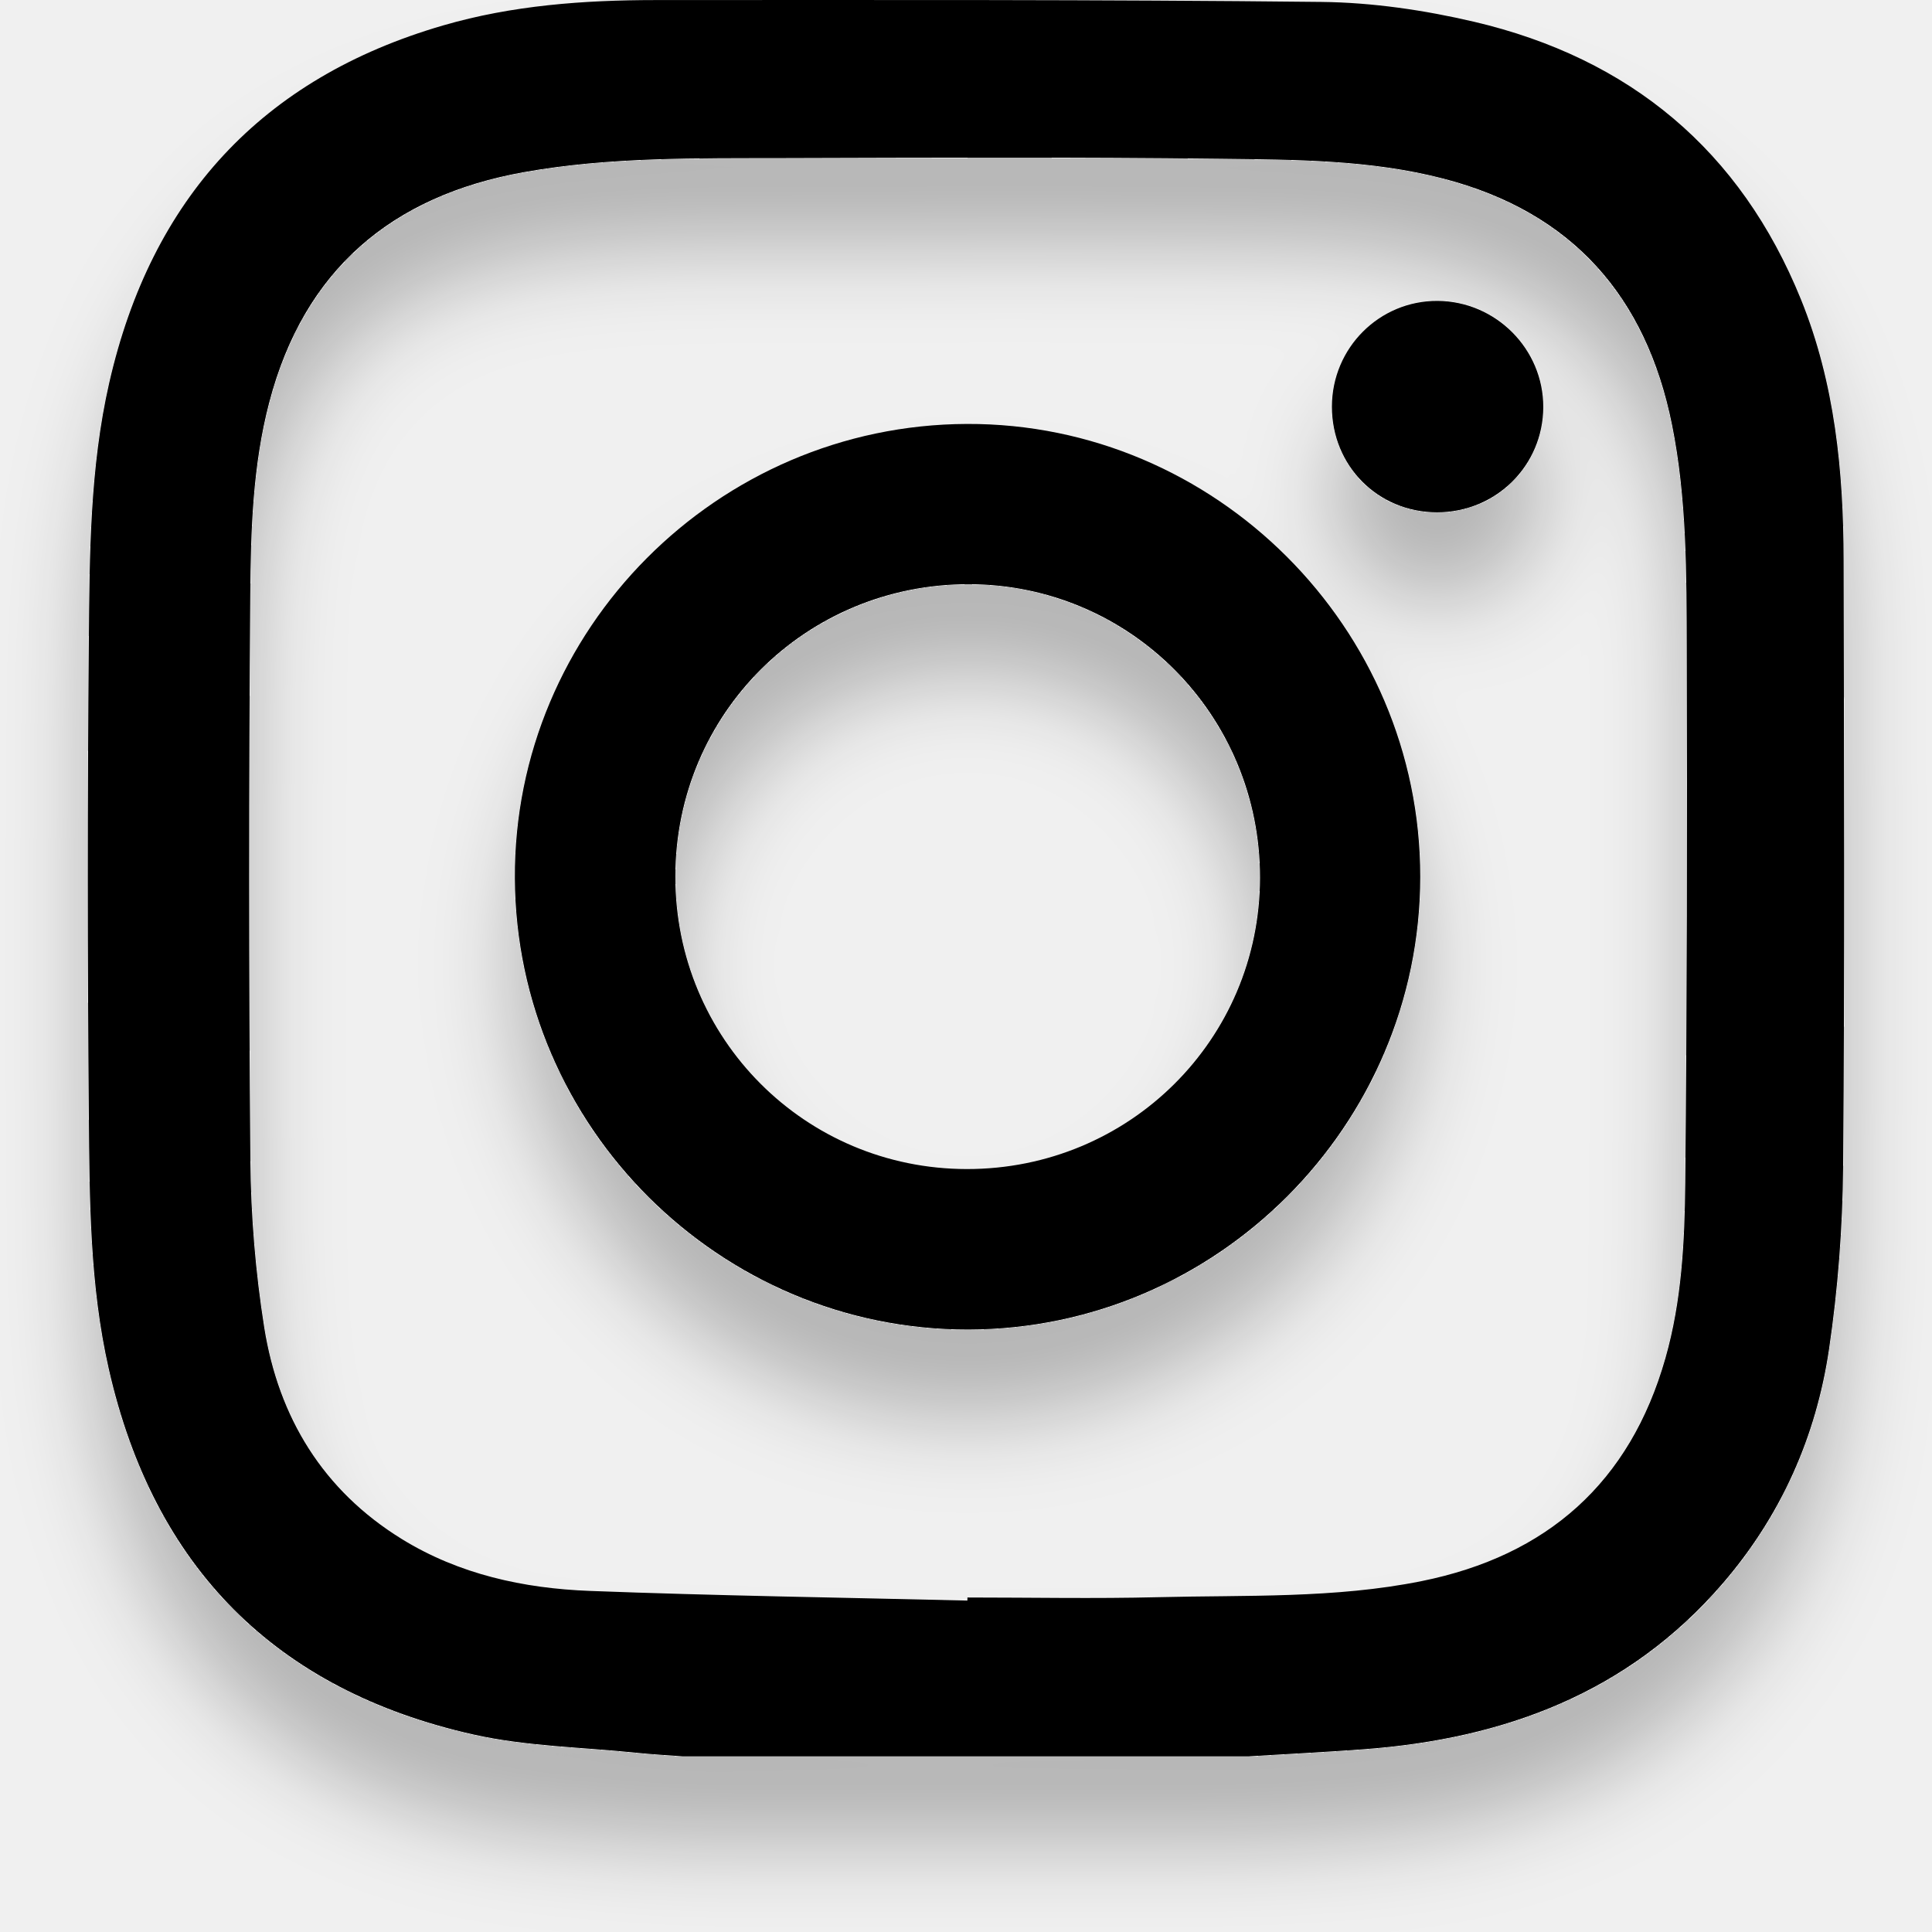
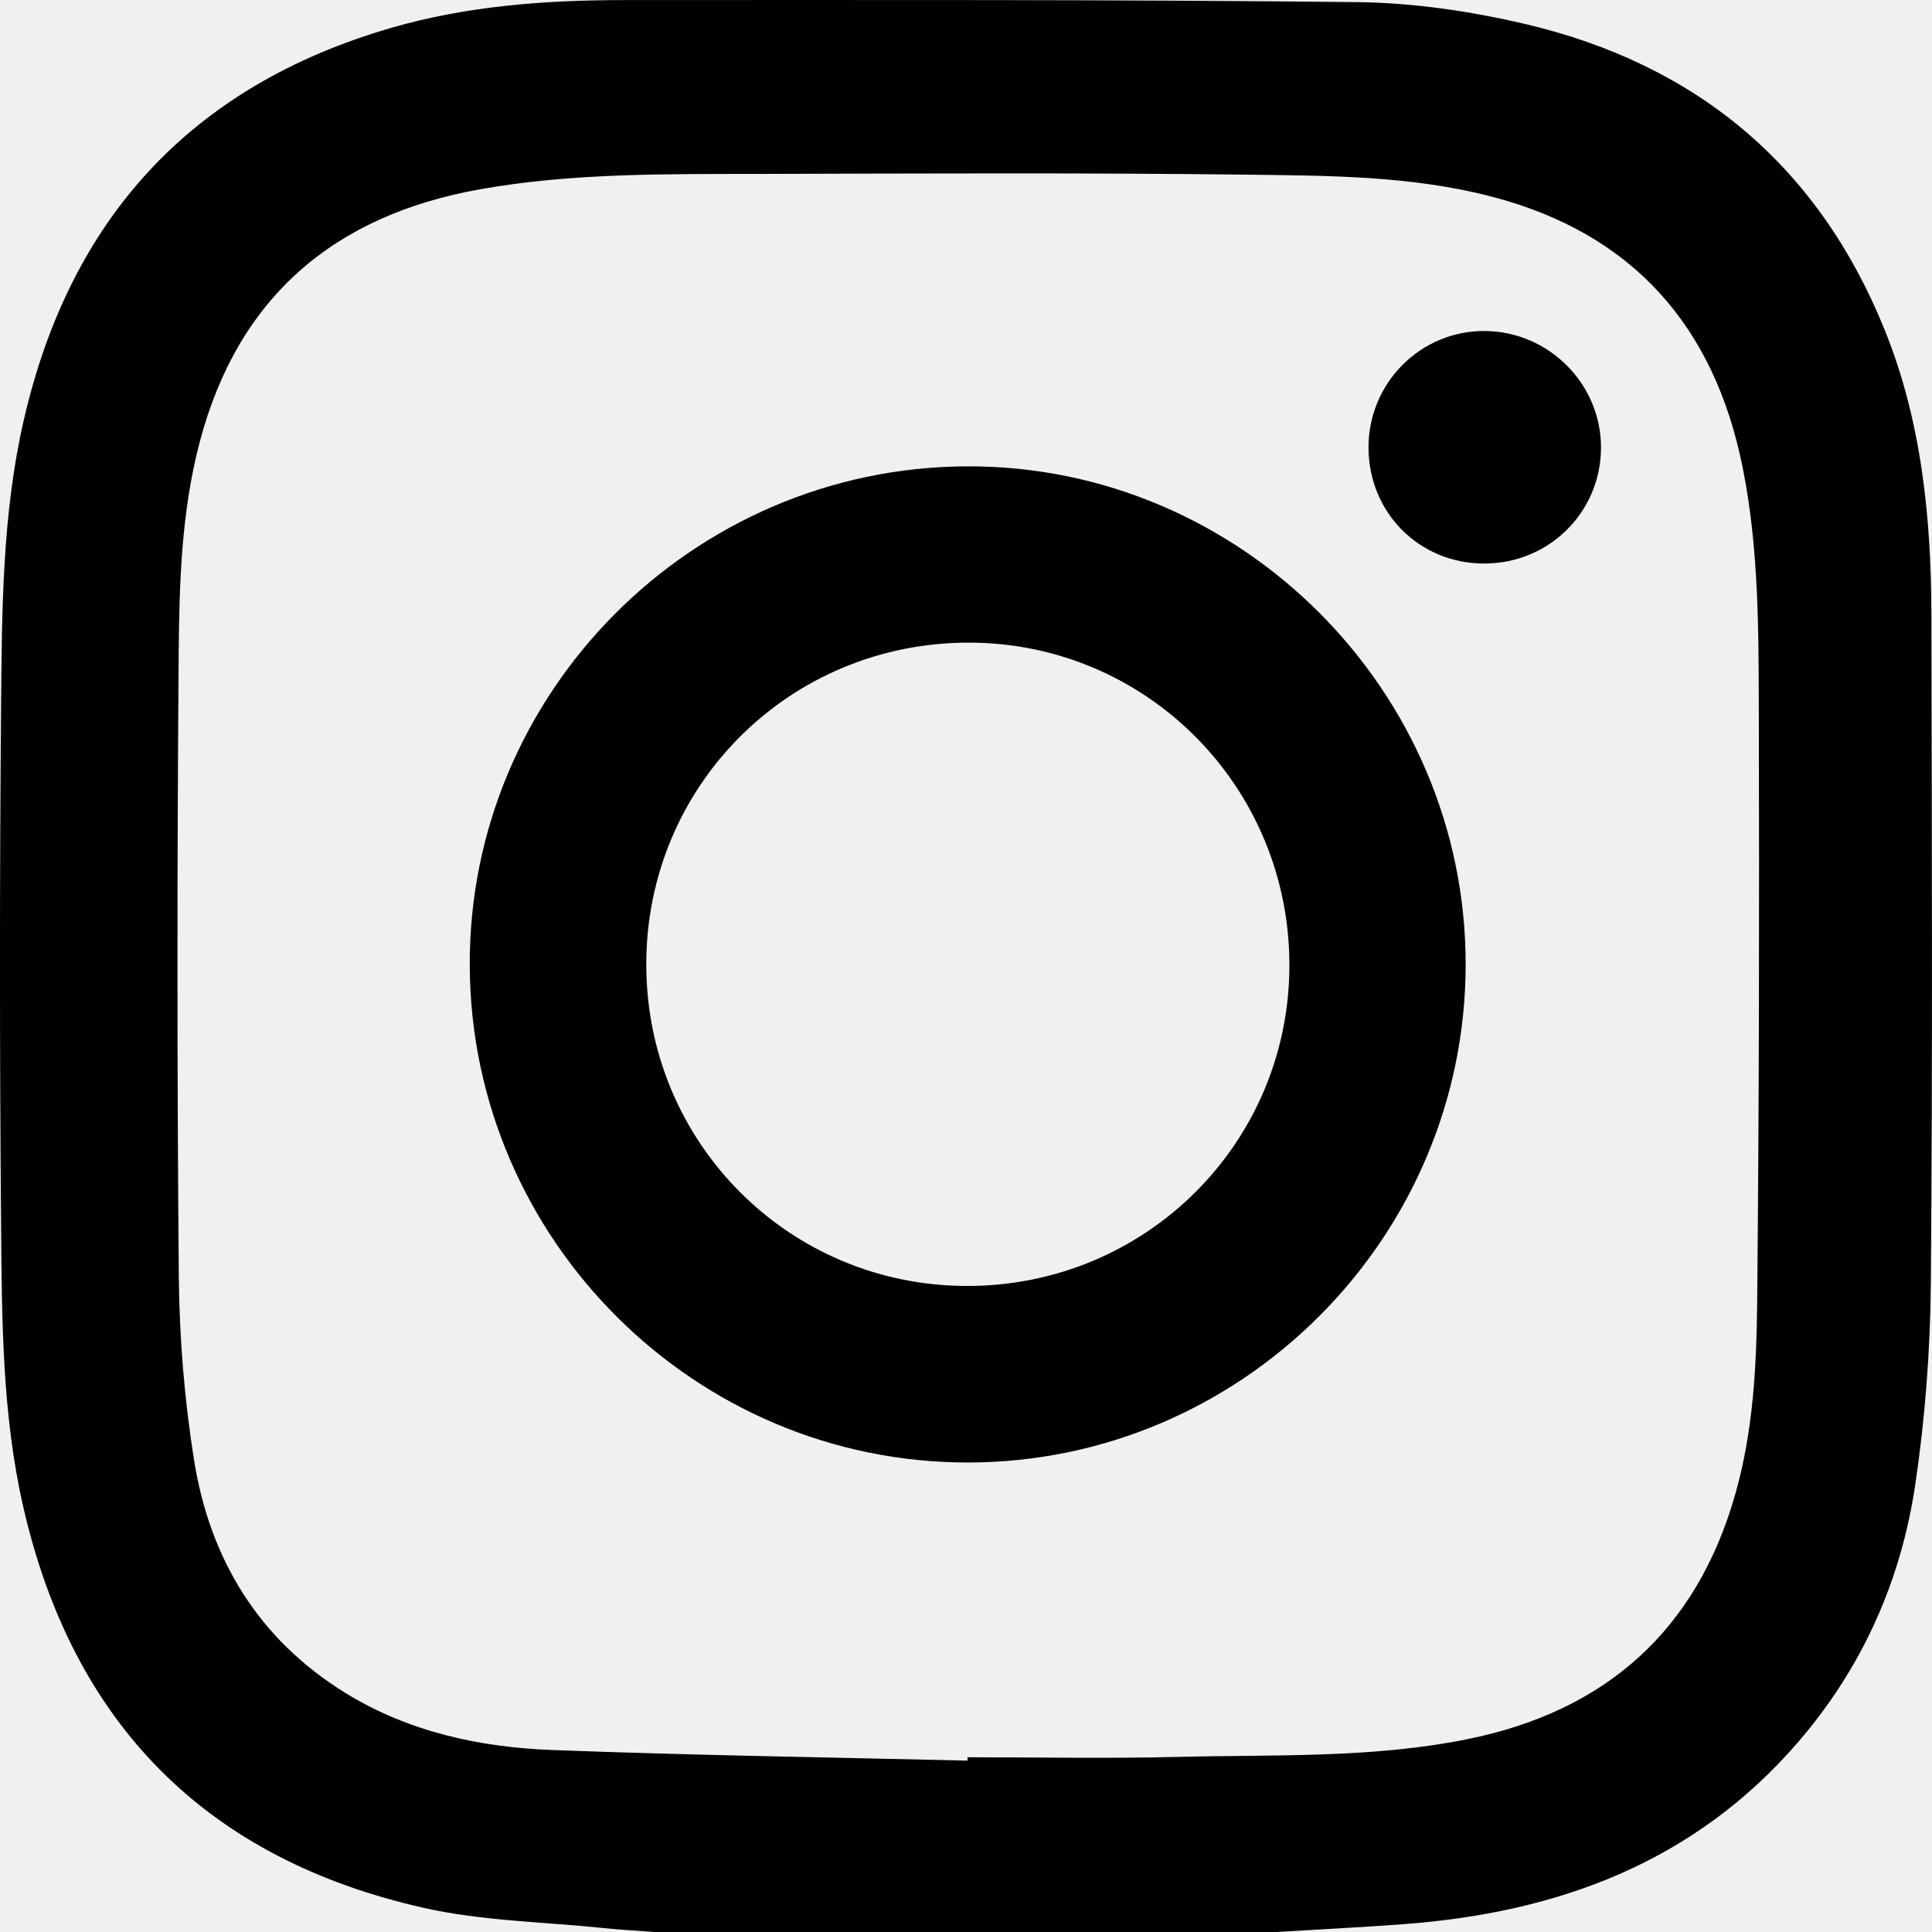
- <svg xmlns="http://www.w3.org/2000/svg" width="88" height="88" viewBox="0 0 88 88" fill="none">
-   <g clipPath="url(#clip0_422_291)" filter="url(#filter0_d_422_291)">
-     <path d="M56.911 80H31.093C30.394 79.947 29.693 79.909 28.996 79.837C26.515 79.579 23.981 79.546 21.562 79.004C12.557 76.984 7.007 71.385 4.957 62.364C4.088 58.547 4.079 54.651 4.046 50.774C3.985 43.577 3.983 36.377 4.046 29.18C4.08 25.249 4.094 21.299 4.975 17.436C6.885 9.065 11.903 3.565 20.187 1.157C23.337 0.241 26.589 0.005 29.85 0.003C39.965 0.002 50.079 -0.023 60.191 0.088C62.512 0.113 64.874 0.461 67.138 0.99C74.23 2.652 79.281 6.844 82.036 13.648C83.575 17.45 83.969 21.463 83.975 25.521C83.991 34.727 84.028 43.934 83.952 53.14C83.928 55.918 83.716 58.716 83.309 61.462C82.721 65.445 81.12 69.044 78.466 72.125C74.165 77.116 68.516 79.198 62.131 79.675C60.392 79.805 58.651 79.89 56.91 79.997L56.911 80ZM44.063 72.905L44.066 72.764C46.96 72.764 49.856 72.822 52.75 72.75C56.757 72.649 60.79 72.816 64.749 72.018C70.466 70.865 74.244 67.537 75.857 61.864C76.6 59.256 76.734 56.566 76.761 53.889C76.84 45.778 76.852 37.665 76.829 29.554C76.819 26.143 76.835 22.715 76.158 19.348C74.981 13.497 71.606 9.658 65.75 8.137C62.41 7.27 58.982 7.274 55.578 7.232C48.955 7.152 42.331 7.183 35.708 7.201C31.747 7.212 27.773 7.141 23.857 7.842C17.841 8.919 13.848 12.294 12.265 18.324C11.509 21.203 11.423 24.155 11.399 27.09C11.332 35.671 11.329 44.254 11.404 52.837C11.426 55.38 11.637 57.946 12.035 60.458C12.687 64.554 14.707 67.883 18.302 70.101C20.917 71.713 23.852 72.349 26.864 72.464C32.594 72.682 38.33 72.766 44.065 72.904L44.063 72.905Z" fill="black" />
-     <path d="M44.041 19.31C55.359 19.267 64.7 28.599 64.69 39.941C64.682 51.264 55.419 60.541 44.104 60.559C32.791 60.578 23.509 51.34 23.451 40.005C23.393 28.676 32.669 19.352 44.039 19.31H44.041ZM30.761 39.92C30.755 47.309 36.667 53.243 44.041 53.249C51.432 53.256 57.379 47.347 57.392 39.985C57.404 32.596 51.49 26.626 44.143 26.61C36.712 26.595 30.767 32.508 30.761 39.92Z" fill="black" />
-     <path d="M65.453 23.335C62.767 23.335 60.664 21.221 60.667 18.521C60.669 15.849 62.829 13.689 65.48 13.706C68.137 13.723 70.302 15.901 70.294 18.547C70.285 21.211 68.137 23.337 65.455 23.335H65.453Z" fill="black" />
+ <svg xmlns="http://www.w3.org/2000/svg" width="80" height="80" viewBox="0 0 80 80" fill="none">
+   <g clip-path="url(#clip0_1247_695)">
+     <path d="M52.911 80H27.092C26.393 79.947 25.693 79.909 24.996 79.837C22.515 79.579 19.98 79.546 17.562 79.004C8.557 76.984 3.007 71.385 0.956 62.364C0.088 58.547 0.079 54.651 0.046 50.774C-0.016 43.577 -0.017 36.377 0.046 29.18C0.08 25.249 0.094 21.299 0.975 17.436C2.885 9.065 7.903 3.565 16.187 1.157C19.337 0.241 22.589 0.005 25.85 0.003C35.964 0.002 46.079 -0.023 56.191 0.088C58.512 0.113 60.874 0.461 63.138 0.99C70.23 2.652 75.281 6.844 78.036 13.648C79.575 17.45 79.969 21.463 79.975 25.521C79.991 34.727 80.028 43.934 79.951 53.14C79.928 55.918 79.716 58.716 79.309 61.462C78.72 65.445 77.12 69.044 74.466 72.125C70.165 77.116 64.515 79.198 58.131 79.675C56.392 79.805 54.651 79.89 52.909 79.997L52.911 80ZM40.063 72.905L40.066 72.764C42.96 72.764 45.856 72.822 48.75 72.75C52.757 72.649 56.789 72.816 60.748 72.018C66.466 70.865 70.244 67.537 71.856 61.864C72.599 59.256 72.734 56.566 72.761 53.889C72.84 45.778 72.852 37.665 72.829 29.554C72.819 26.143 72.835 22.715 72.158 19.348C70.98 13.497 67.606 9.658 61.75 8.137C58.41 7.27 54.982 7.274 51.578 7.232C44.954 7.152 38.331 7.183 31.707 7.201C27.747 7.212 23.773 7.141 19.856 7.842C13.841 8.919 9.847 12.294 8.264 18.324C7.509 21.203 7.423 24.155 7.399 27.09C7.332 35.671 7.329 44.254 7.404 52.837C7.426 55.38 7.636 57.946 8.035 60.458C8.687 64.554 10.706 67.883 14.302 70.101C16.917 71.713 19.852 72.349 22.863 72.464C28.593 72.682 34.33 72.766 40.064 72.904L40.063 72.905Z" fill="black" />
+     <path d="M40.041 19.31C51.359 19.267 60.699 28.599 60.69 39.941C60.682 51.264 51.419 60.541 40.103 60.559C28.791 60.578 19.509 51.34 19.451 40.005C19.393 28.676 28.669 19.352 40.039 19.31H40.041ZM26.761 39.92C26.754 47.309 32.666 53.243 40.041 53.249C47.432 53.256 53.379 47.347 53.391 39.985C53.404 32.596 47.49 26.626 40.143 26.61C32.712 26.595 26.767 32.508 26.761 39.92Z" fill="black" />
+     <path d="M61.453 23.335C58.767 23.335 56.664 21.221 56.667 18.521C56.669 15.849 58.829 13.689 61.48 13.706C64.137 13.723 66.302 15.901 66.294 18.547C66.285 21.211 64.137 23.337 61.455 23.335H61.453Z" fill="black" />
  </g>
  <defs>
-     <filter id="filter0_d_422_291" x="0" y="0" width="88" height="88" filterUnits="userSpaceOnUse" color-interpolation-filters="sRGB">
-       <feFlood flood-opacity="0" result="BackgroundImageFix" />
-       <feColorMatrix in="SourceAlpha" type="matrix" values="0 0 0 0 0 0 0 0 0 0 0 0 0 0 0 0 0 0 127 0" result="hardAlpha" />
-       <feOffset dy="4" />
-       <feGaussianBlur stdDeviation="2" />
-       <feComposite in2="hardAlpha" operator="out" />
-       <feColorMatrix type="matrix" values="0 0 0 0 0 0 0 0 0 0 0 0 0 0 0 0 0 0 0.25 0" />
-       <feBlend mode="normal" in2="BackgroundImageFix" result="effect1_dropShadow_422_291" />
-       <feBlend mode="normal" in="SourceGraphic" in2="effect1_dropShadow_422_291" result="shape" />
-     </filter>
-     <clipPath id="clip0_422_291">
-       <rect width="80" height="80" fill="white" transform="translate(4)" />
+     <clipPath id="clip0_1247_695">
+       <rect width="80" height="80" fill="white" />
    </clipPath>
  </defs>
</svg>
